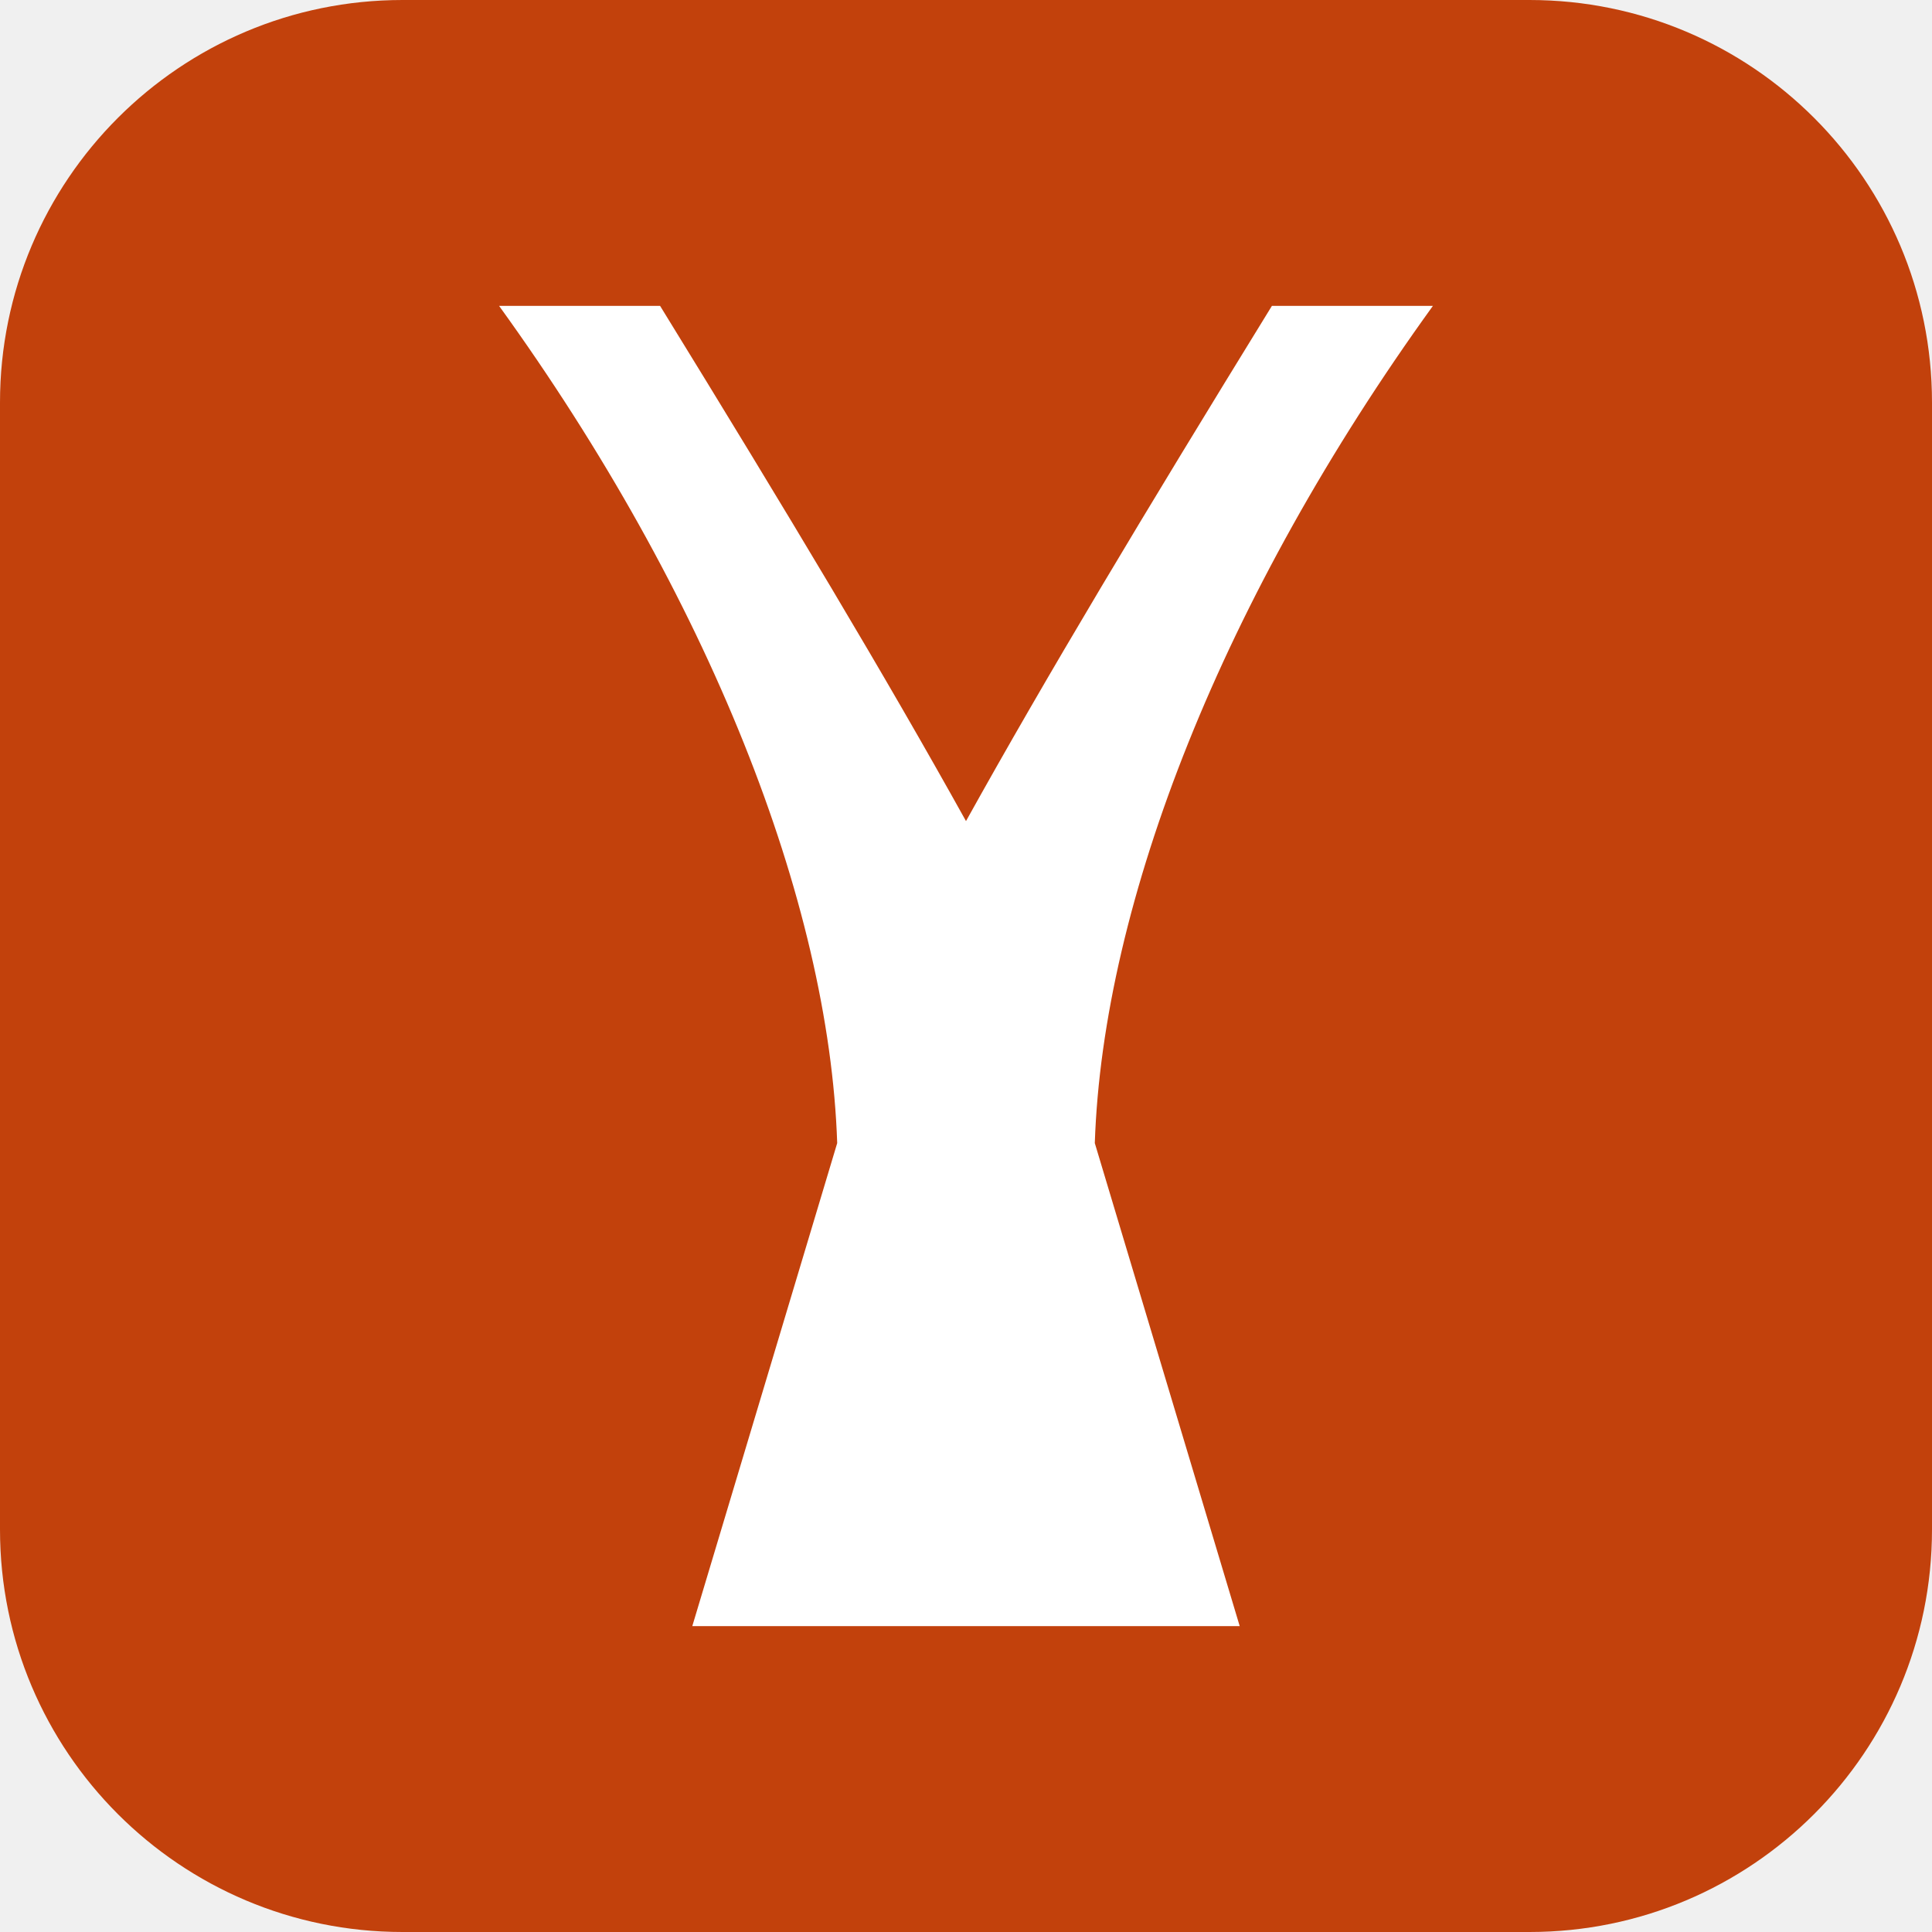
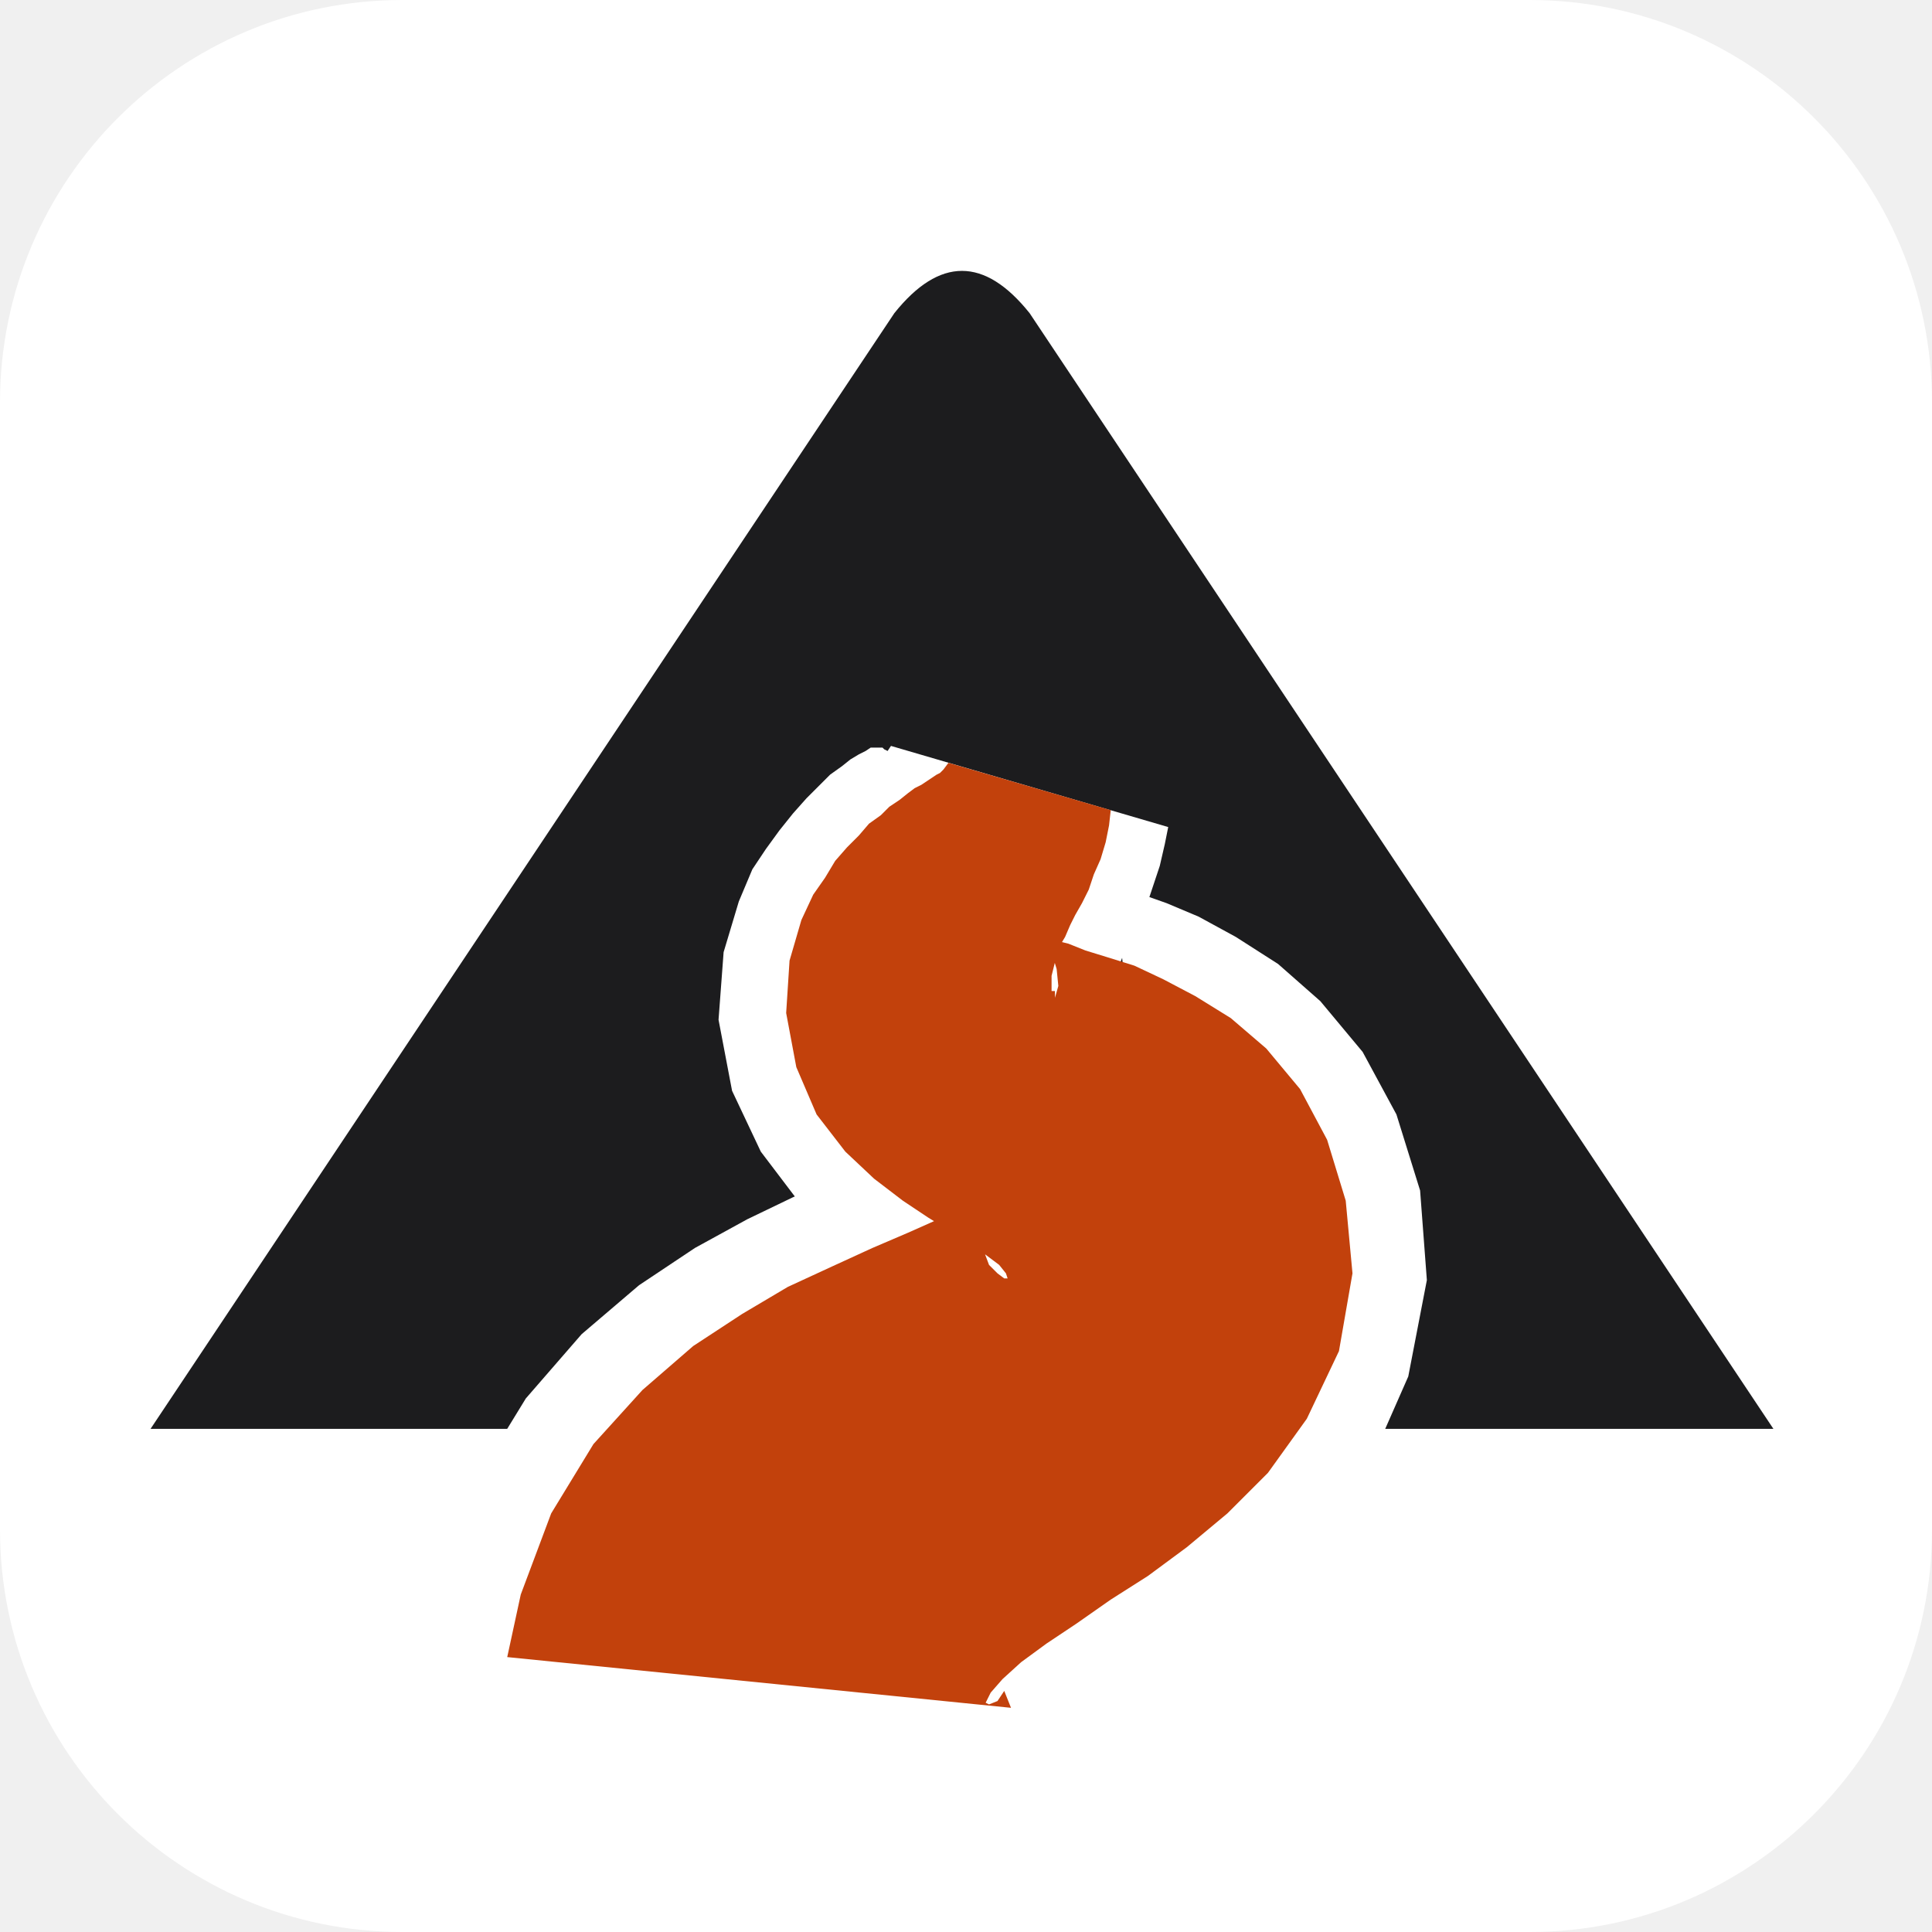
<svg xmlns="http://www.w3.org/2000/svg" width="48" height="48" viewBox="0 0 48 48" role="img" aria-label="YOLCHU">
-   <rect width="48" height="48" rx="10" fill="#C2410C" />
-   <path transform="translate(4 3.6) scale(0.4)" fill="#FFFFFF" d="M33 92H67L58 62C58.5 47 66 28 79 10H69C61 23 55 33 50 42C45 33 39 23 31 10H21C34 28 41.5 47 42 62Z" />
+   <rect width="48" height="48" rx="10" fill="#FFFFFF" />
+   <defs>
+     <mask id="yolchu-gap-f" maskUnits="userSpaceOnUse" x="-10" y="-10" width="120" height="120">
+       <rect x="-10" y="-10" width="120" height="120" fill="#fff" />
+       <path fill="#000" d="M57.9 96.9L57.4 96.4L56.6 97.9L55.7 99L55 99.4L54.8 99.3L55.1 98.7L56 97.8L57.3 96.7L59 95.5L61 94.2L63.3 92.6L65.8 90.8L68.5 88.6L71.4 85.7L74.2 81.9L76.4 76.9L77.5 71.2L77.1 65.9L75.7 61.4L73.7 57.7L71.2 54.7L68.7 52.5L66.2 50.9L64 49.7L62.1 48.9L60.4 48.3L59.1 47.9L58.1 47.7L57.6 47.6L57.5 47.8L57.9 48.4L58.6 49.6L59.4 51.4L59.6 53.4L59.4 55L59.2 55.2L58.9 55.6L58.8 55.5L58.6 55.4L58.5 55.2L58.5 55L58.5 54.6L58.6 54.2L58.7 53.8L59 53.2L59.3 52.6L59.6 51.8L60 51L60.5 50.1L60.9 49.1L61.3 47.9L61.7 46.7L62 45.4L62.2 44.4L45.8 39.6L45.6 39.9L45.4 39.8L45.3 39.7L45.1 39.7L44.9 39.7L44.6 39.7L44.3 39.9L43.9 40.1L43.4 40.4L42.9 40.8L42.2 41.3L41.5 42L40.8 42.7L40 43.6L39.2 44.6L38.4 45.7L37.6 46.9L36.8 48.8L35.9 51.8L35.6 55.8L36.4 60L38.1 63.6L40.3 66.5L42.4 68.5L44.4 70L46.1 71.2L47.5 72.1L48.7 72.8L49.5 73.5L50.1 74L50.2 74.3L49.9 74.3L49.3 73.9L48.4 73.1L47.6 71.8L46.9 70.1L46.7 68.6L47 66.3L47.7 64.4L48.2 63.4L48.2 63L47.5 63.2L46.3 63.7L44.6 64.4L42.5 65.2L40 66.3L37.3 67.6L34.2 69.3L30.9 71.5L27.5 74.4L24.2 78.2L21.2 83.1L19.1 88.8L18.1 93.1Z" />
+     </mask>
+   </defs>
+   <g transform="translate(2.9 1.9) scale(0.42)">
+     <path fill="#1C1C1E" mask="url(#yolchu-gap-f)" d="M2 80L46 14Q50 9 54 14L98 80Z" />
+     <path fill="#C2410C" d="M52.9 96.5L52.5 95.5L52.1 96.1L51.6 96.3L51.4 96.2L51.7 95.6L52.4 94.8L53.5 93.8L55 92.7L56.8 91.5L58.8 90.1L61 88.7L63.3 87L65.7 85L68.1 82.6L70.4 79.4L72.3 75.4L73.1 70.8L72.7 66.5L71.6 62.9L70 59.9L68 57.5L65.9 55.7L63.8 54.4L61.9 53.4L60.2 52.6L58.6 52.1L57.3 51.7L56.3 51.3L55.5 51.1L55.1 51.1L55.1 51.3L55.3 51.8L55.6 52.8L55.7 53.8L55.5 54.5L55.5 54.1L55.3 54.1L55.3 53.8L55.3 53.5L55.3 53.2L55.4 52.8L55.5 52.4L55.6 51.9L55.8 51.4L56.1 50.9L56.4 50.2L56.7 49.6L57.1 48.9L57.5 48.1L57.8 47.2L58.2 46.3L58.5 45.3L58.7 44.3L58.8 43.4L49.2 40.6L48.9 41L48.7 41.2L48.5 41.3L48.2 41.5L47.9 41.7L47.6 41.9L47.2 42.1L46.8 42.4L46.3 42.8L45.7 43.2L45.2 43.7L44.5 44.2L43.9 44.9L43.2 45.6L42.5 46.4L41.9 47.4L41.2 48.4L40.5 49.9L39.8 52.3L39.6 55.4L40.2 58.6L41.4 61.4L43.1 63.6L44.8 65.2L46.5 66.5L48 67.5L49.3 68.3L50.5 69.1L51.4 69.7L52.2 70.3L52.6 70.8L52.7 71.1L52.5 71.1L52.1 70.8L51.6 70.3L51.3 69.5L51.1 69L51.1 67.8L51.4 66.9L51.4 66.5L51 66.6L50 67L48.6 67.6L46.8 68.4L44.7 69.3L42.3 70.4L39.7 71.6L37 73.2L34.1 75.1L31.1 77.7L28.2 80.9L25.7 85L23.9 89.8L23.1 93.5Z" />
+   </g>
</svg>
